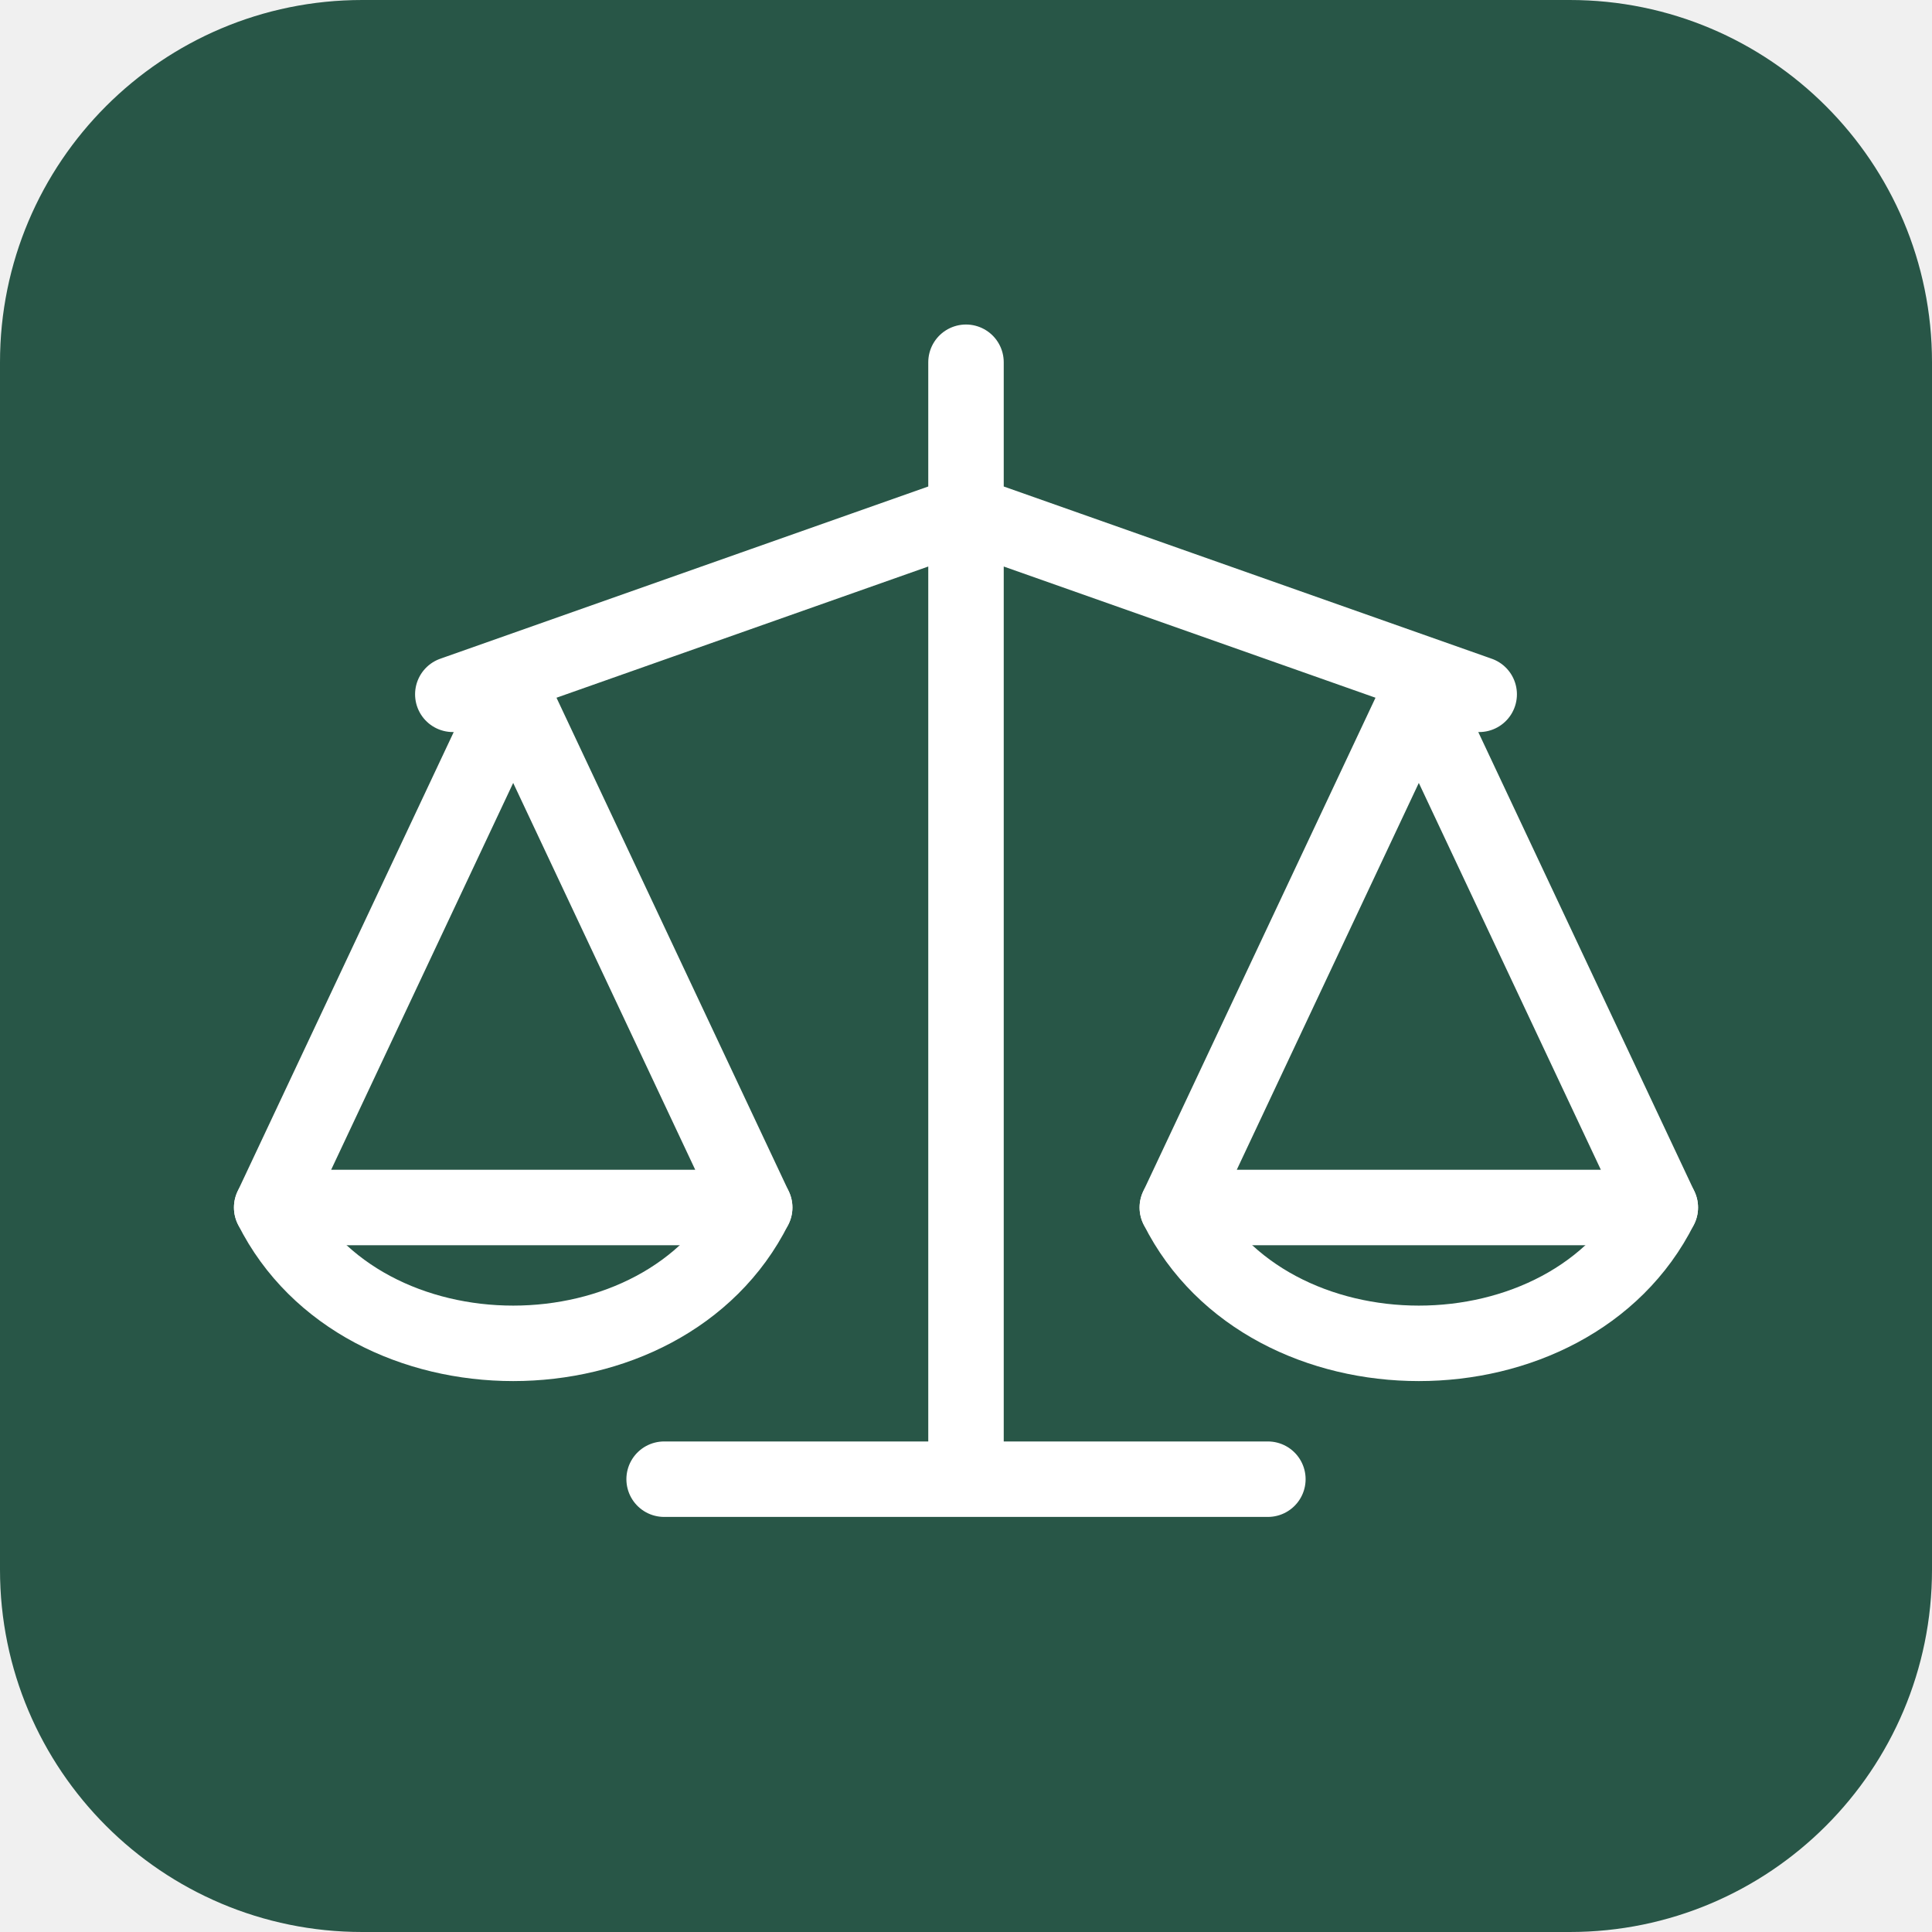
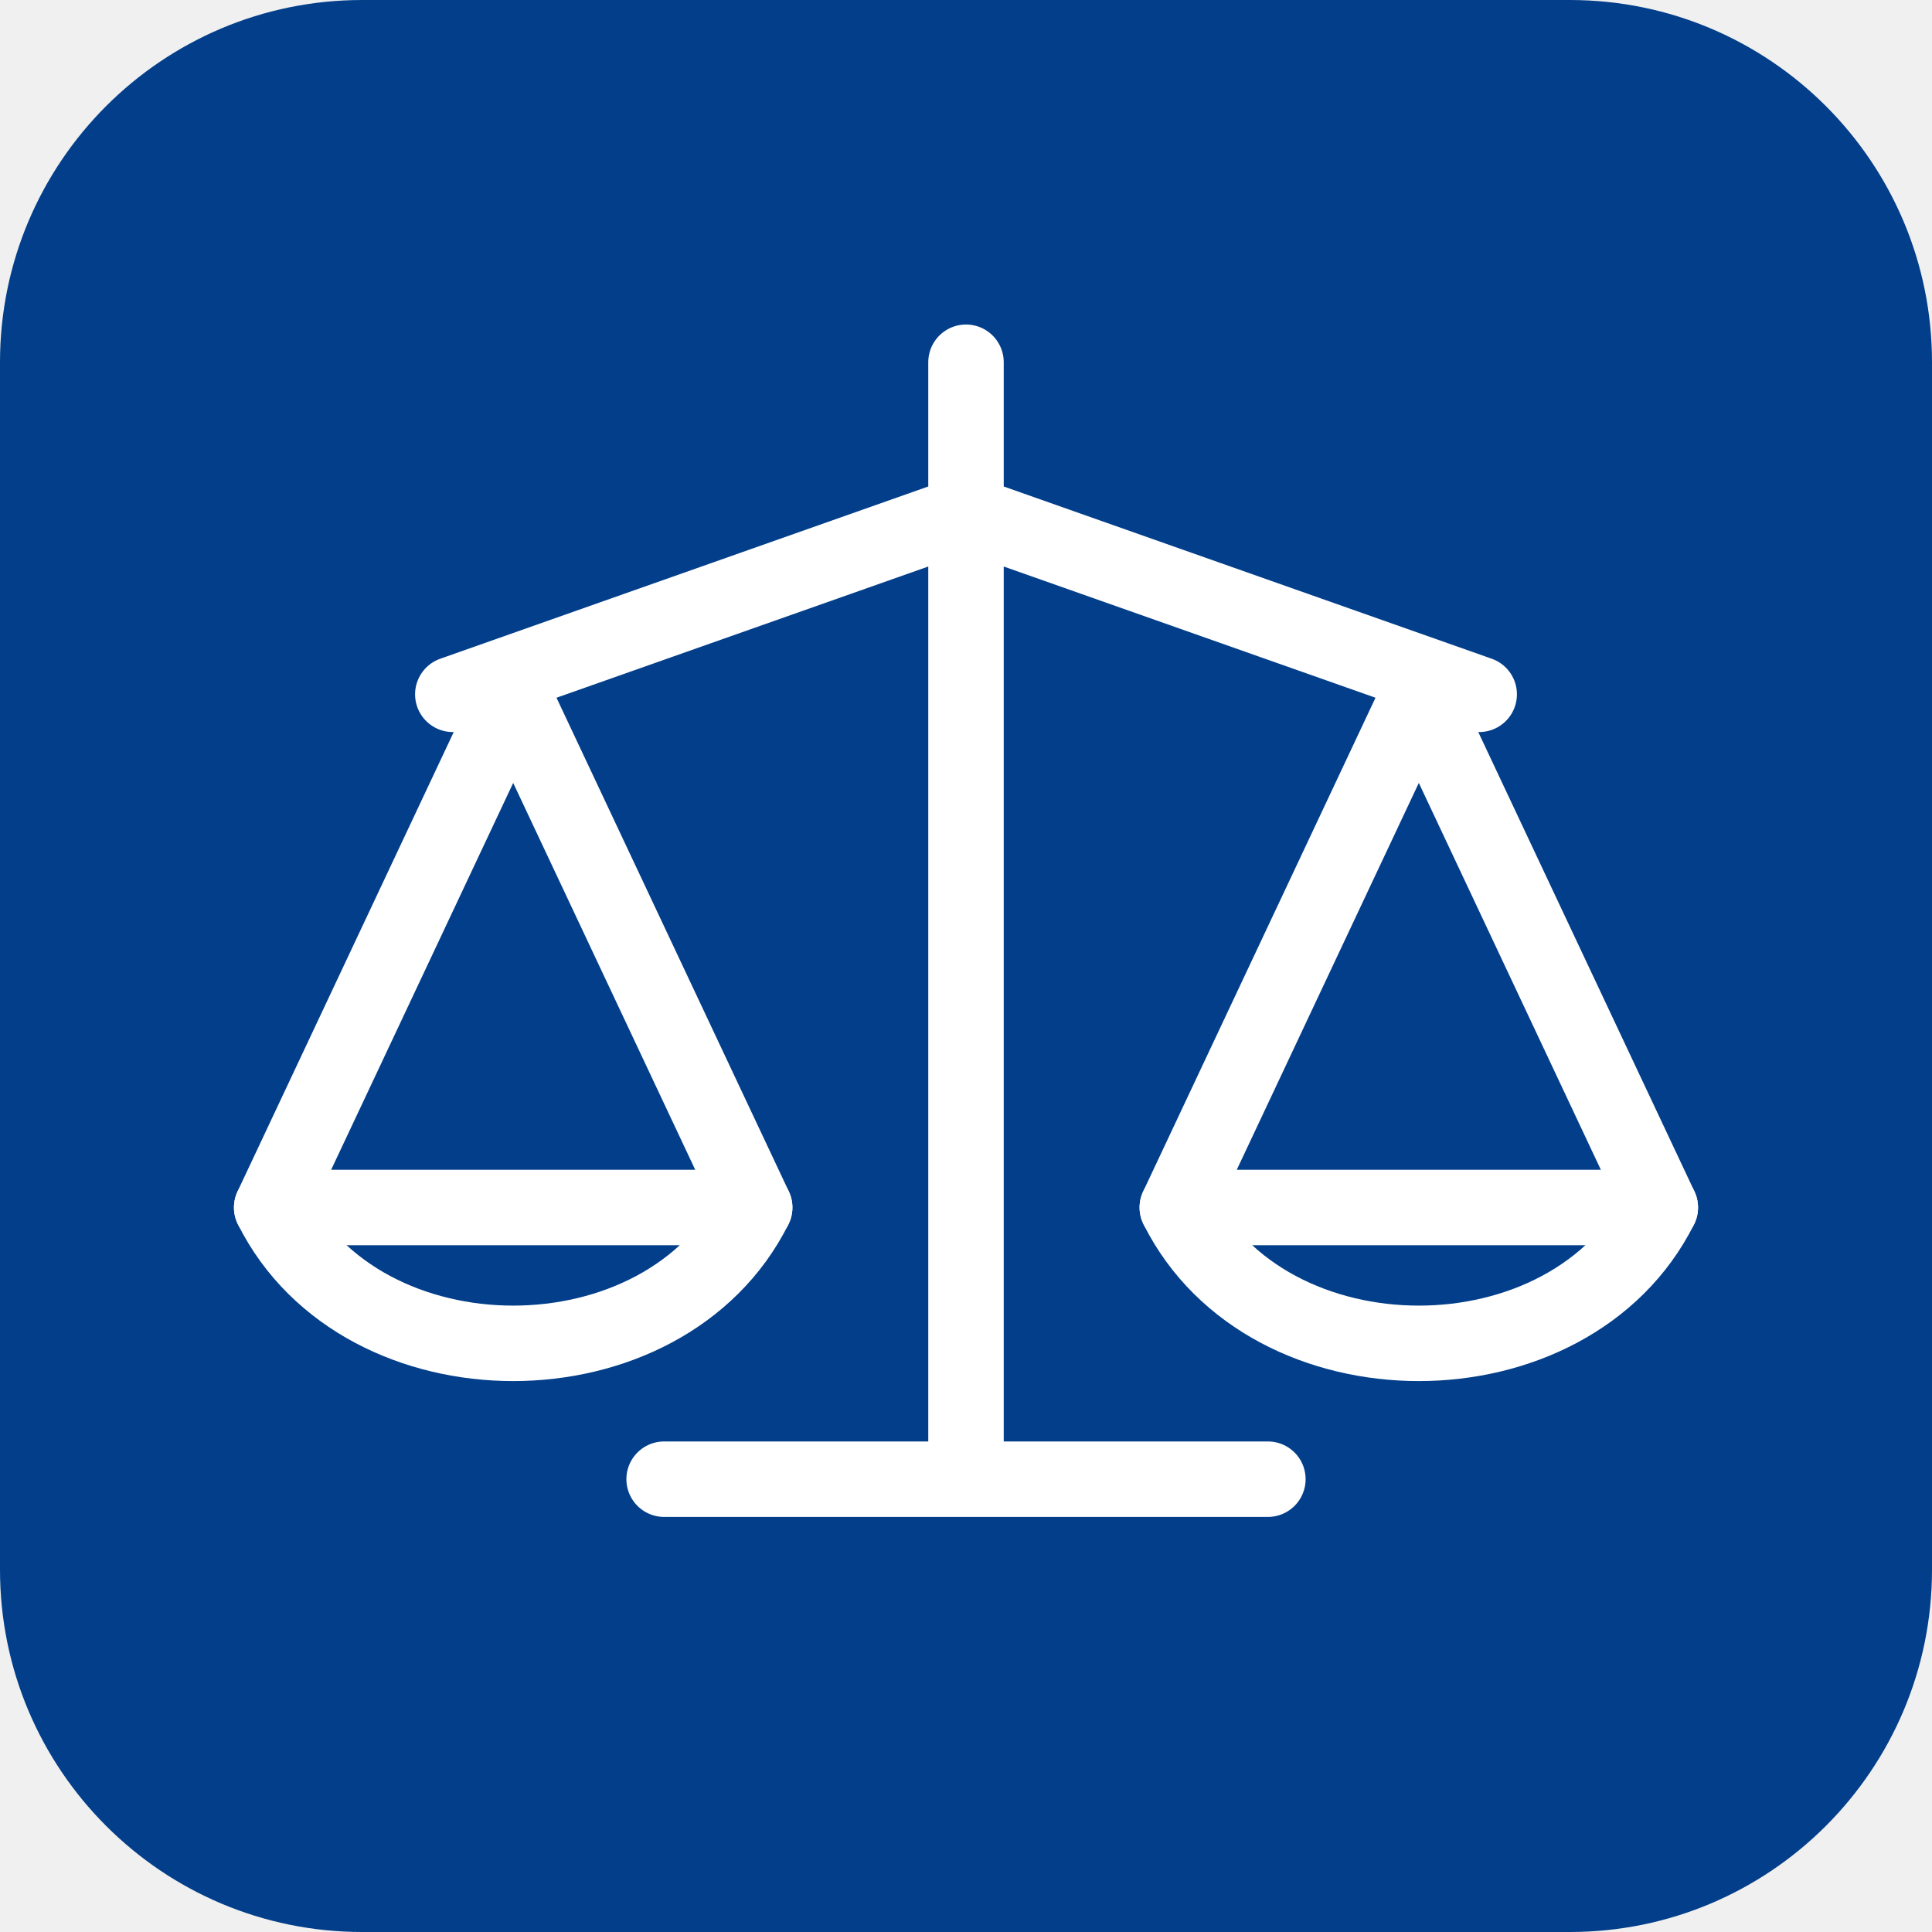
<svg xmlns="http://www.w3.org/2000/svg" viewBox="0 0 64 64">
-   <rect width="64" height="64" rx="12" fill="#285647" />
+   <rect width="64" height="64" rx="12" fill="#023e8a" />
  <g fill="none" stroke="#fff" stroke-linecap="round" stroke-linejoin="round" stroke-width="2.5">
    <path d="M32 12v37m-10 0h20M15 23l17-6 17 6M17 23l-8 17h16l-8-17zm30 0-8 17h16l-8-17z" />
    <path d="M9 40c3 6 13 6 16 0m14 0c3 6 13 6 16 0" />
  </g>
</svg>
